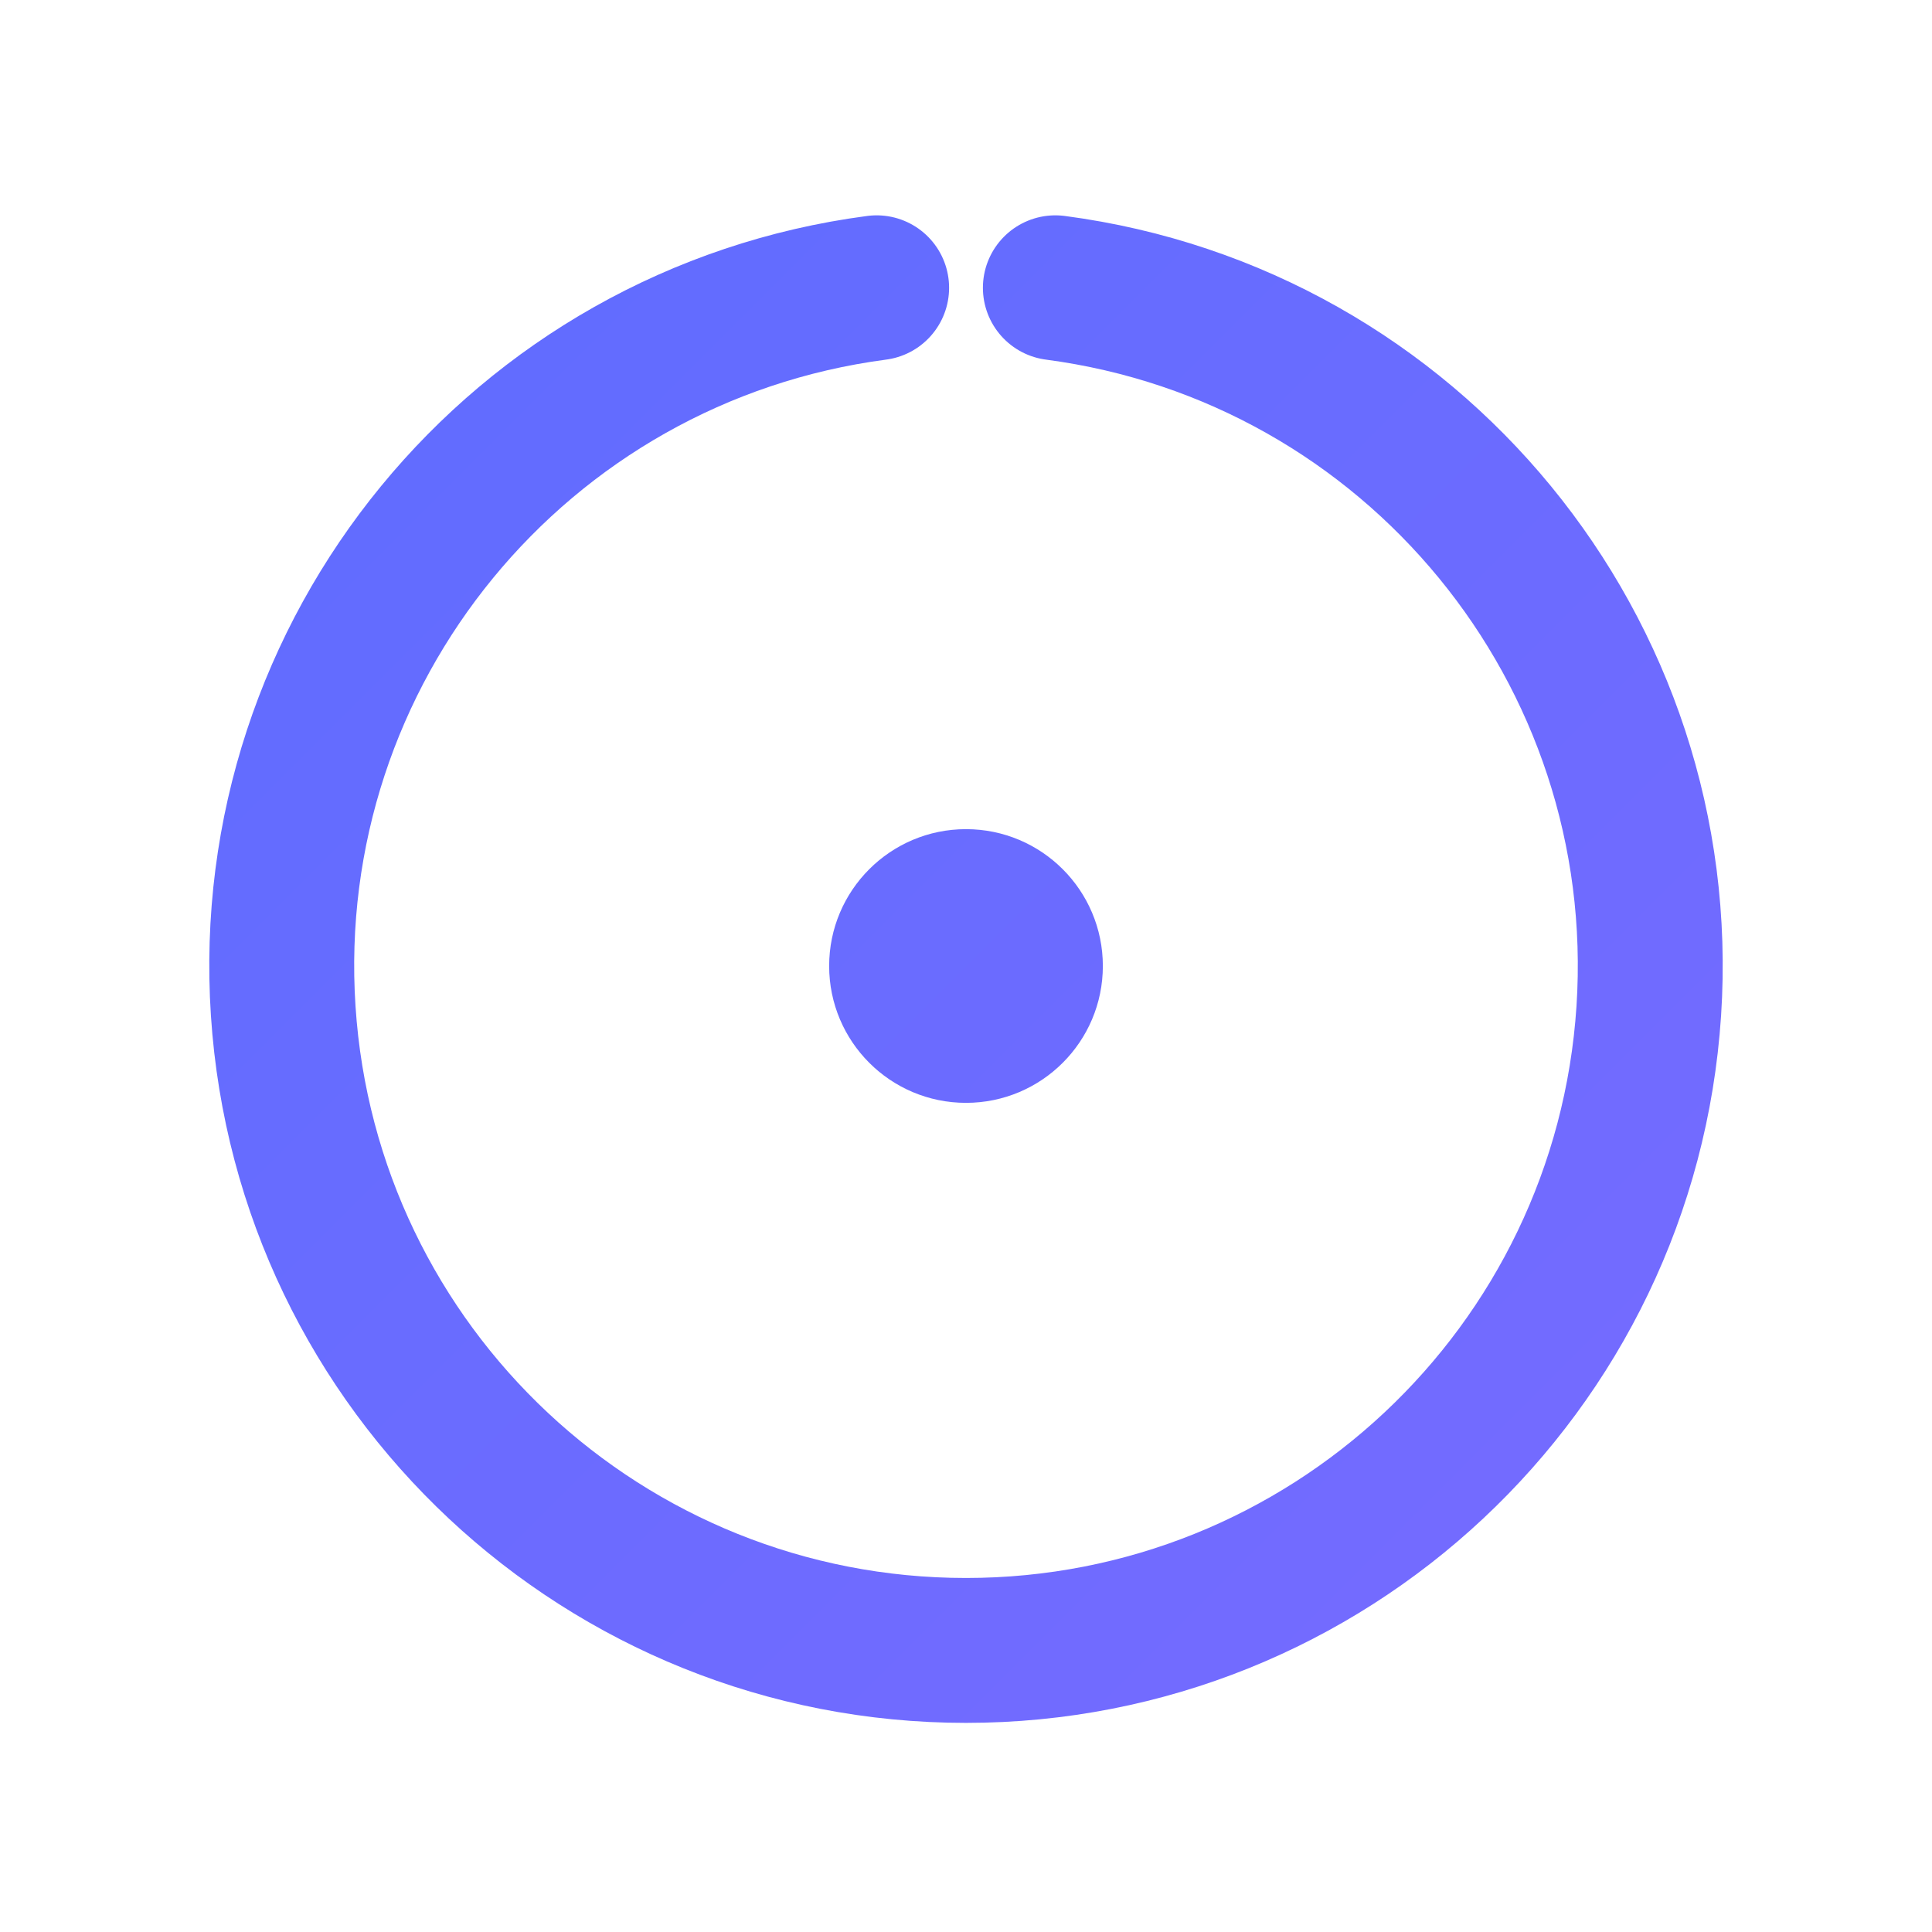
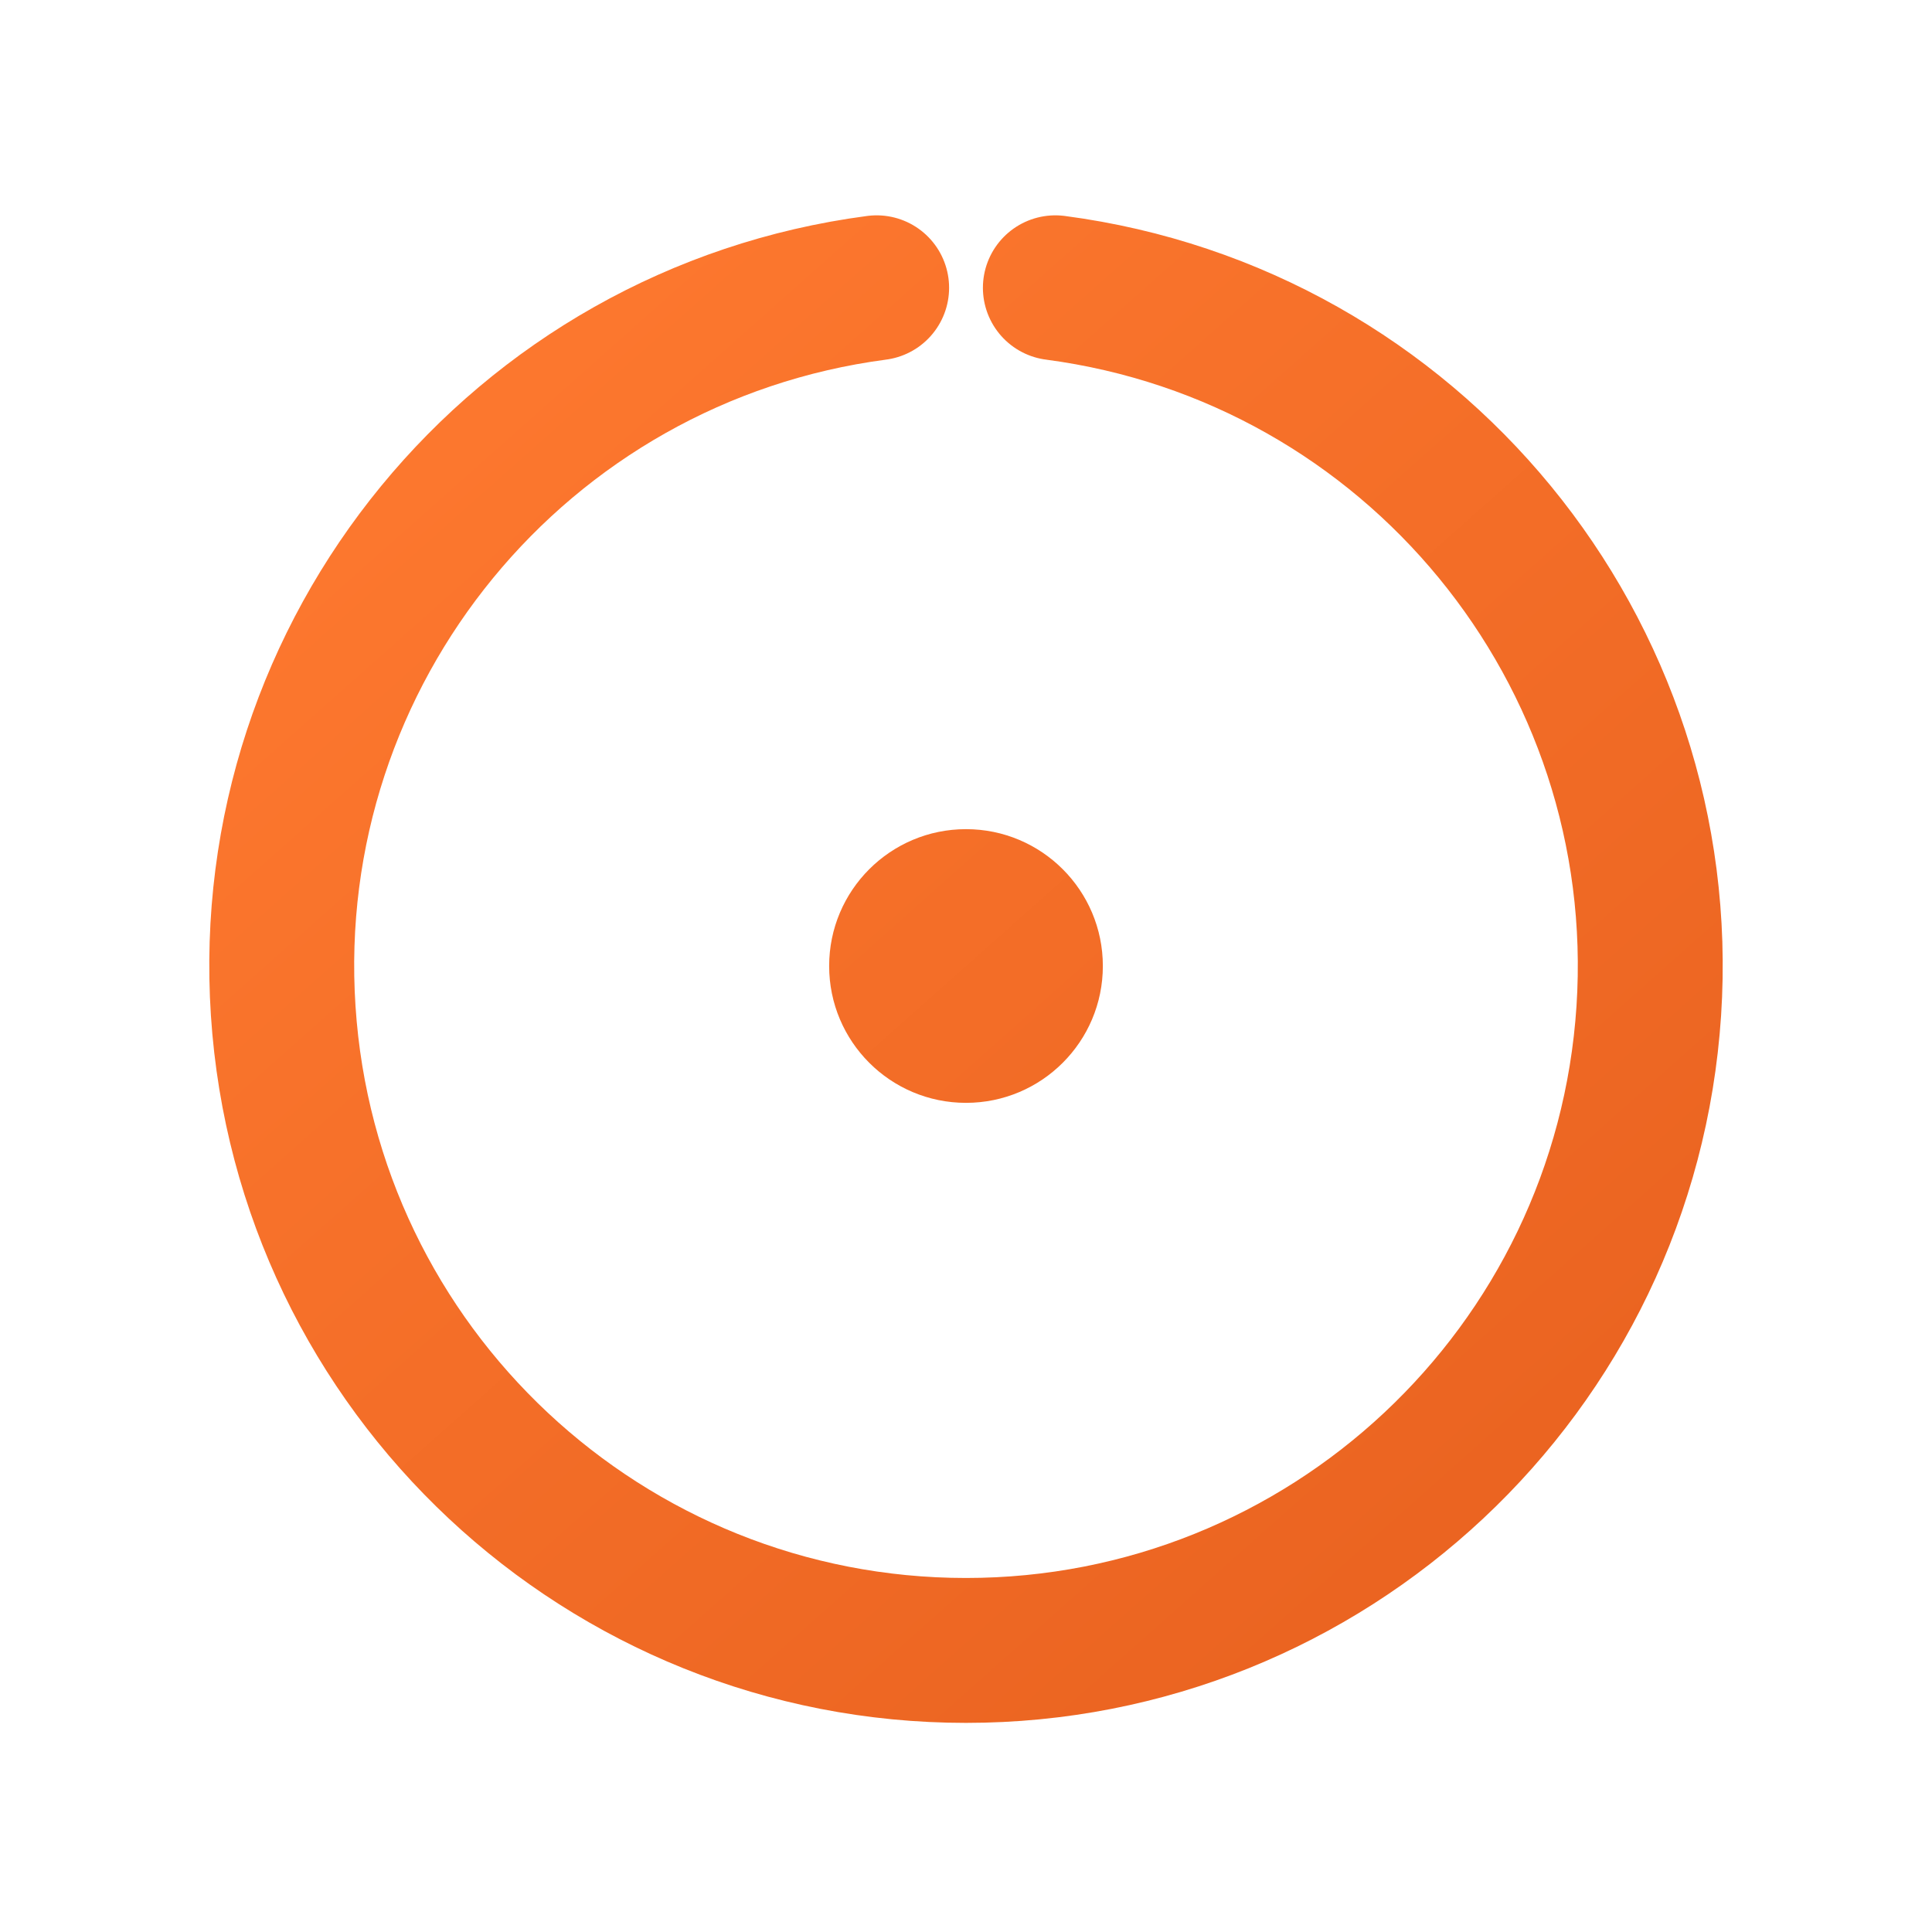
<svg xmlns="http://www.w3.org/2000/svg" width="48" height="48" viewBox="0 0 48 48" fill="none" role="img" aria-label="FOKUS mark">
  <defs>
-     <linearGradient id="markGrad" x1="0" y1="0" x2="48" y2="48" gradientUnits="userSpaceOnUse">
-       <stop offset="0" stop-color="#5B6CFF" />
-       <stop offset="1" stop-color="#7A6BFF" />
+     <linearGradient id="markGrad" x1="8" y1="6" x2="40" y2="42" gradientUnits="userSpaceOnUse">
+       <stop offset="0" stop-color="#FF7A30" />
+       <stop offset="1" stop-color="#E8611F" />
    </linearGradient>
  </defs>
  <path d="M26.22 7.15 A17 17 0 1 1 21.78 7.15" stroke="url(#markGrad)" stroke-width="3.6" stroke-linecap="round" fill="none" />
  <circle cx="24" cy="24" r="3.4" fill="url(#markGrad)" />
</svg>
